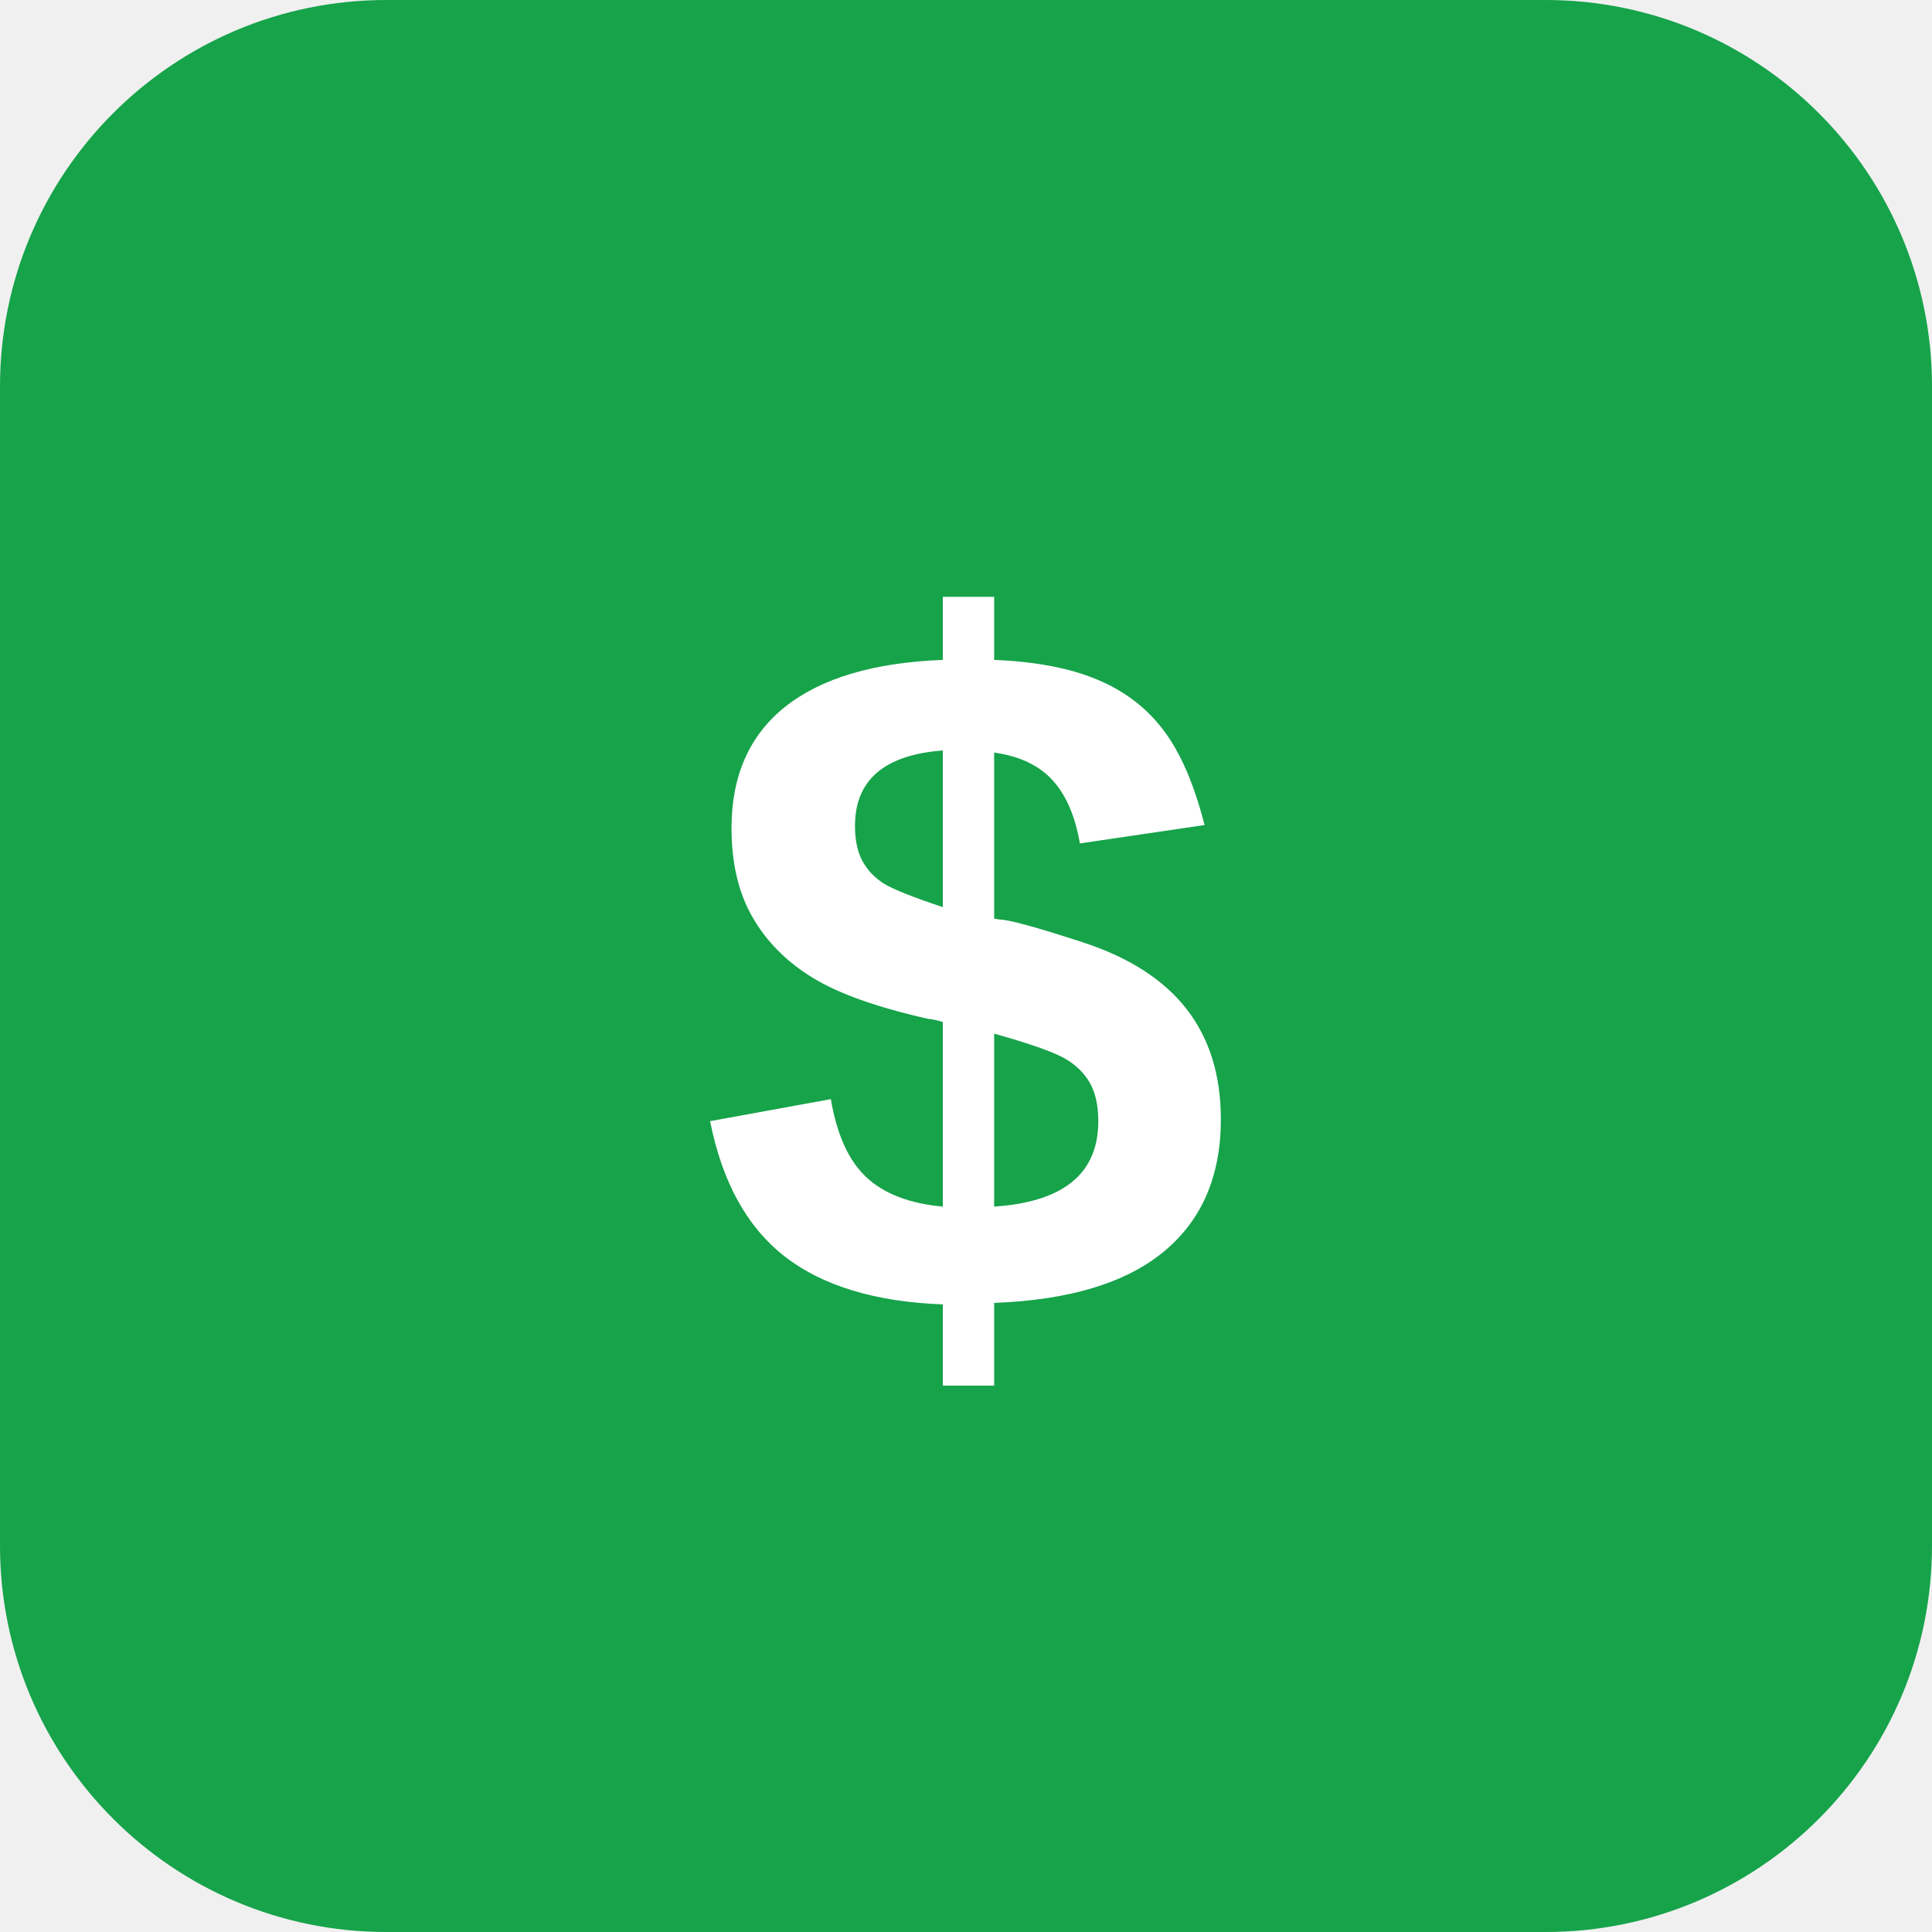
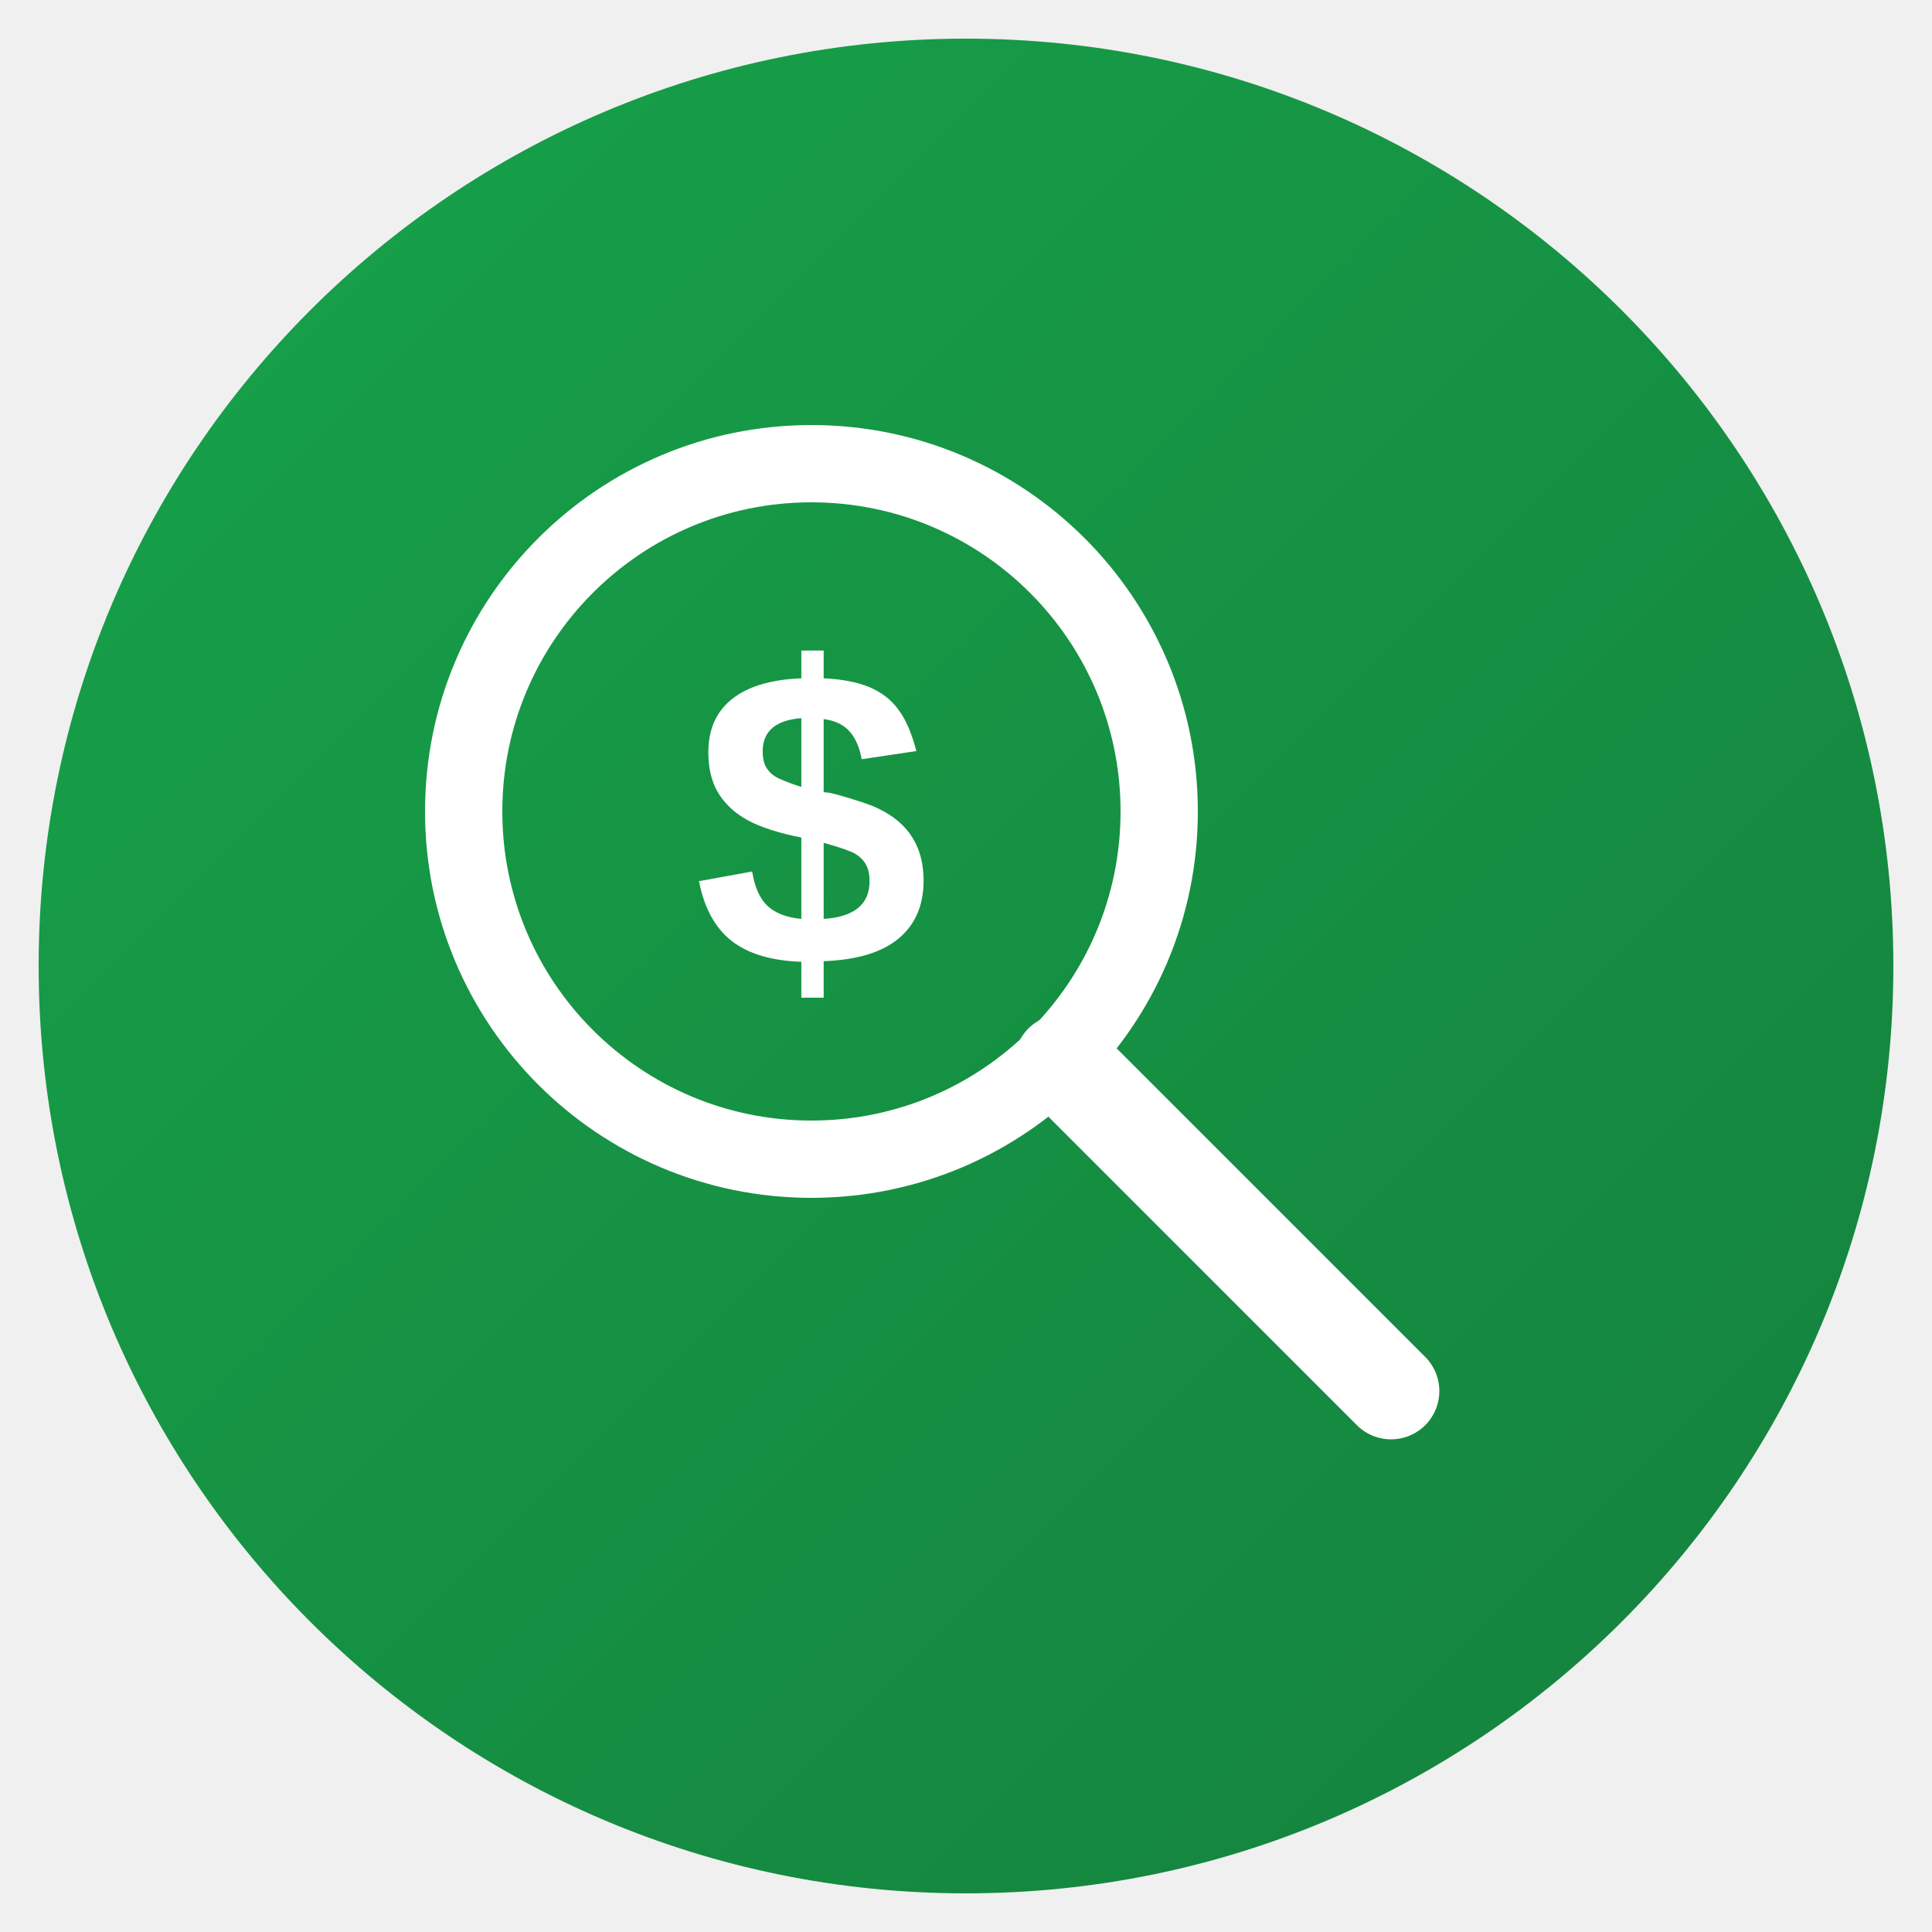
<svg xmlns="http://www.w3.org/2000/svg" viewBox="0 0 100 100">
-   <rect width="100" height="100" rx="20" fill="#16a34a" />
-   <text x="50" y="68" font-size="50" text-anchor="middle" fill="white" font-family="Arial, sans-serif" font-weight="bold">$</text>
+   <defs>
+     <linearGradient id="lensGrad" x1="0%" y1="0%" x2="100%" y2="100%">
+       <stop offset="0%" style="stop-color:#16a34a" />
+       <stop offset="100%" style="stop-color:#15803d" />
+     </linearGradient>
+   </defs>
+   <circle cx="50" cy="50" r="48" fill="url(#lensGrad)" />
+   <circle cx="42" cy="42" r="18" fill="none" stroke="white" stroke-width="4" />
+   <line x1="55" y1="55" x2="72" y2="72" stroke="white" stroke-width="5" stroke-linecap="round" />
+   <text x="42" y="50" font-size="22" text-anchor="middle" fill="white" font-family="Arial, sans-serif" font-weight="bold">$</text>
</svg>
